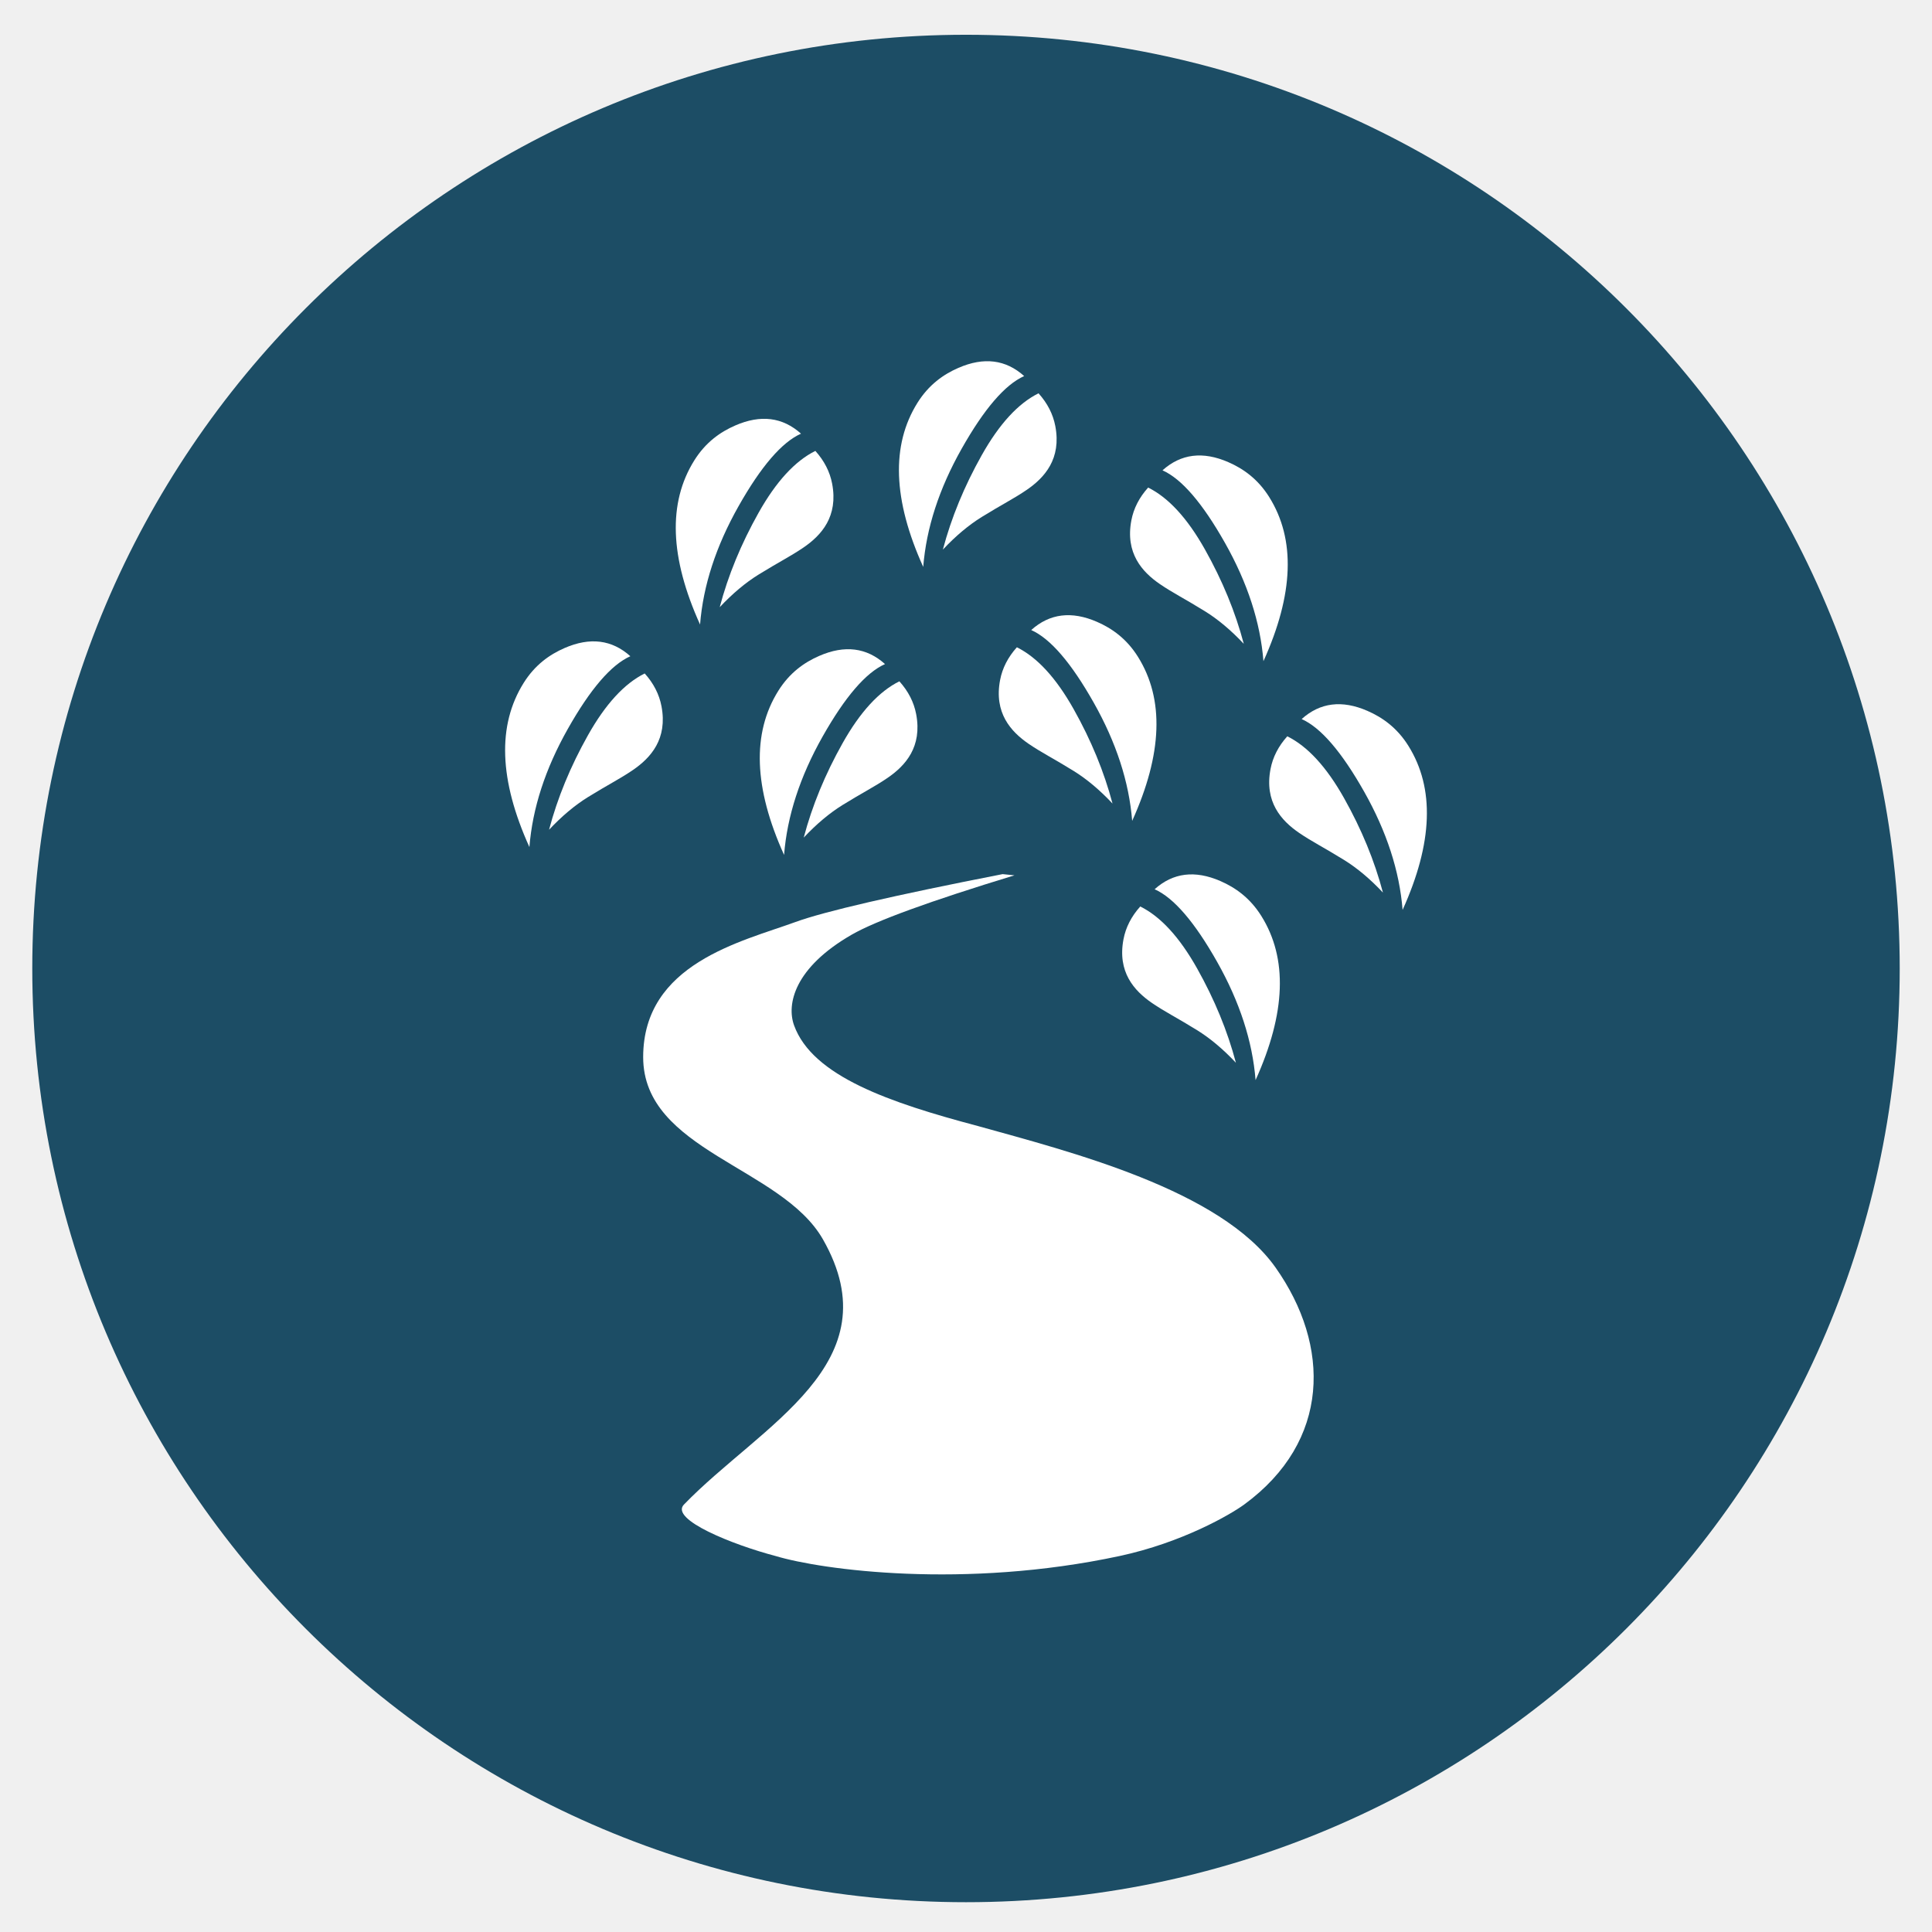
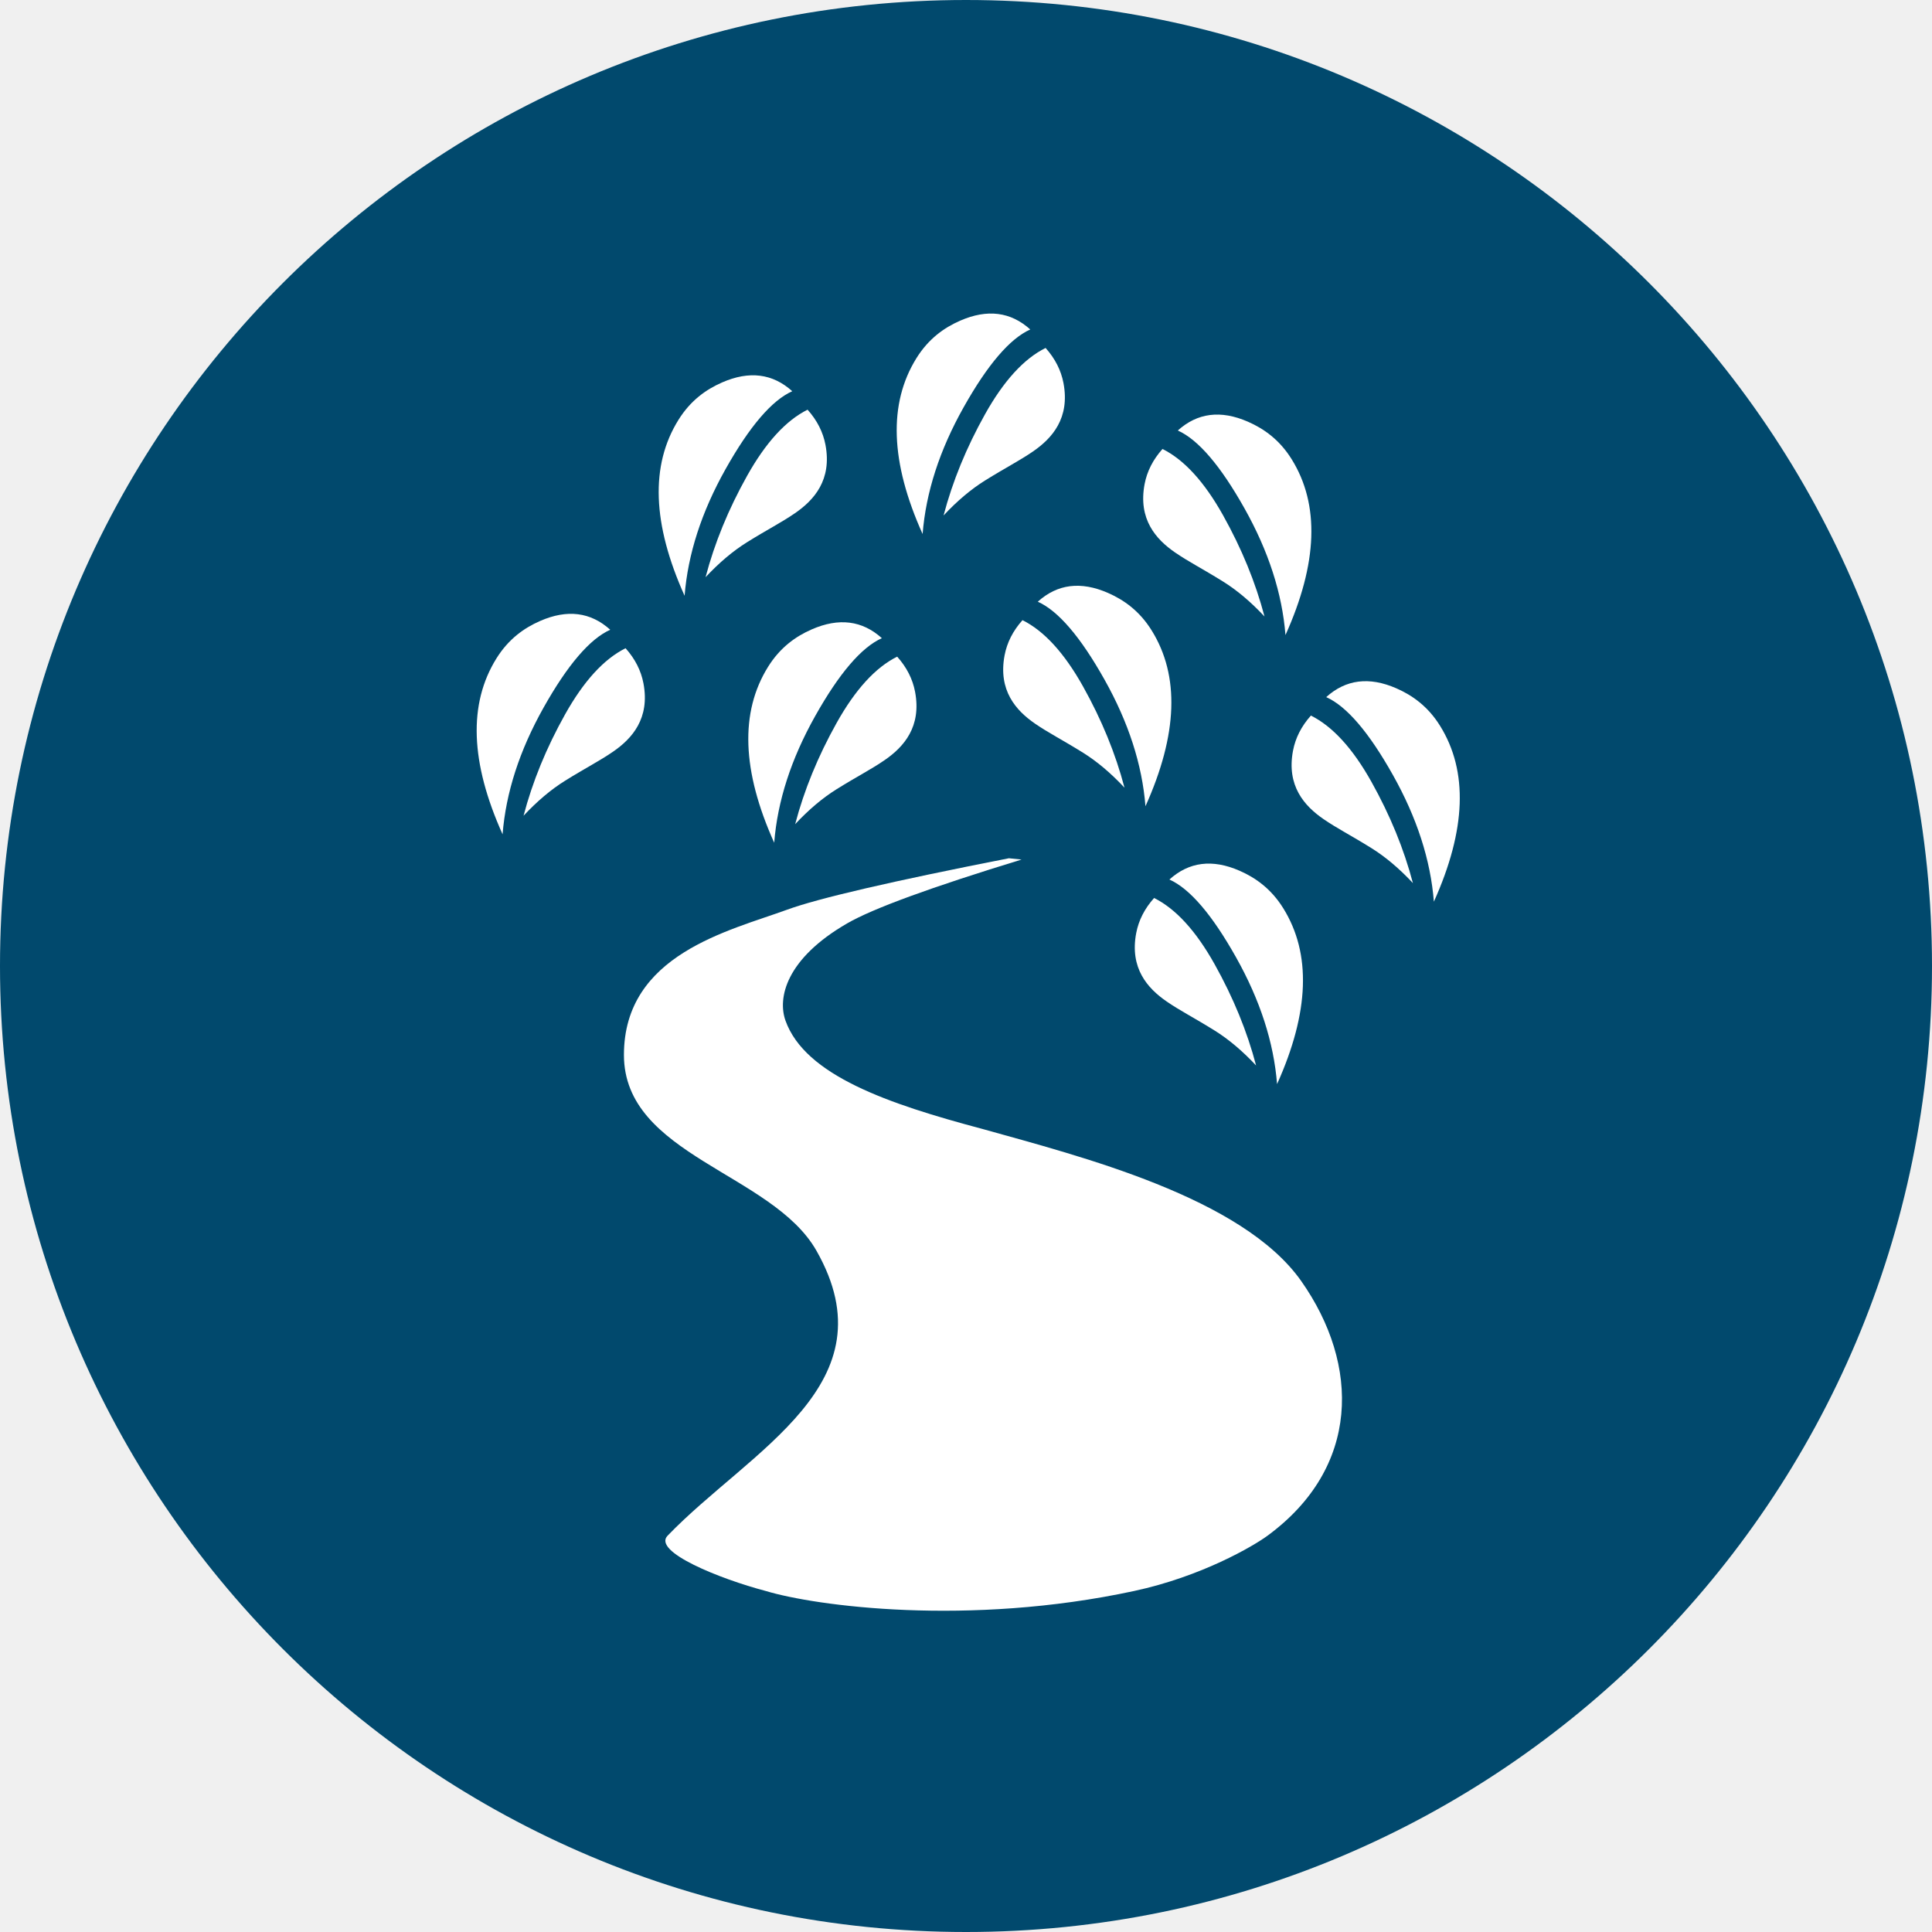
- <svg xmlns="http://www.w3.org/2000/svg" width="778px" height="778px" viewBox="0 0 778 778" version="1.1">
-   <g id="logo-bg" stroke="none" stroke-width="1" fill="none" fill-rule="evenodd">
-     <circle id="Oval" fill="#1C4D65" cx="389" cy="390" r="376" />
-     <g id="logo" transform="translate(202, 145)" fill="#FFFFFF">
-       <g id="Leaves" transform="translate(0, -0)">
-         <g id="Group" transform="translate(135.4693, 157.9783) scale(-1, 1) translate(-135.4693, -157.9783) translate(102.9693, 115.9783)">
-           <path d="M13.579,6.44 C20.987,-0.216 29.809,-1.318 40.044,3.132 C46.11,5.769 52,9.924 56.563,17.225 C67.219,34.275 66.442,56.298 54.23,83.293 C52.983,67.627 47.825,51.761 38.756,35.696 C29.686,19.631 21.294,9.879 13.579,6.44 Z" id="Path-4" />
-           <path d="M7.797,13.381 C15.988,17.436 23.609,25.737 30.661,38.283 C37.712,50.829 42.929,63.505 46.312,76.312 C41.151,70.824 35.934,66.446 30.661,63.179 C22.751,58.278 17.645,55.758 12.521,52.246 C5.341,47.324 -1.478,39.757 1.044,26.563 C1.96,21.768 4.211,17.374 7.797,13.381 Z" id="Path-8" />
-         </g>
-         <g id="Group" transform="translate(101.637, 65.19565) scale(-1, 1) translate(-101.637, -65.19565) translate(69.13696, 23.19565)">
-           <path d="M13.579,6.44 C20.987,-0.216 29.809,-1.318 40.044,3.132 C46.11,5.769 52,9.924 56.563,17.225 C67.219,34.275 66.442,56.298 54.23,83.293 C52.983,67.627 47.825,51.761 38.756,35.696 C29.686,19.631 21.294,9.879 13.579,6.44 Z" id="Path-4" />
-           <path d="M7.797,13.381 C15.988,17.436 23.609,25.737 30.661,38.283 C37.712,50.829 42.929,63.505 46.312,76.312 C41.151,70.824 35.934,66.446 30.661,63.179 C22.751,58.278 17.645,55.758 12.521,52.246 C5.341,47.324 -1.478,39.757 1.044,26.563 C1.96,21.768 4.211,17.374 7.797,13.381 Z" id="Path-8" />
-         </g>
-         <g id="Group" transform="translate(191.5041, 42) scale(-1, 1) translate(-191.5041, -42) translate(159.0041, 0)">
-           <path d="M13.579,6.44 C20.987,-0.216 29.809,-1.318 40.044,3.132 C46.11,5.769 52,9.924 56.563,17.225 C67.219,34.275 66.442,56.298 54.23,83.293 C52.983,67.627 47.825,51.761 38.756,35.696 C29.686,19.631 21.294,9.879 13.579,6.44 Z" id="Path-4" />
-           <path d="M7.797,13.381 C15.988,17.436 23.609,25.737 30.661,38.283 C37.712,50.829 42.929,63.505 46.312,76.312 C41.151,70.824 35.934,66.446 30.661,63.179 C22.751,58.278 17.645,55.758 12.521,52.246 C5.341,47.324 -1.478,39.757 1.044,26.563 C1.96,21.768 4.211,17.374 7.797,13.381 Z" id="Path-8" />
-         </g>
-         <g id="Group" transform="translate(252.5502, 37.95652)">
-           <path d="M13.579,6.44 C20.987,-0.216 29.809,-1.318 40.044,3.132 C46.11,5.769 52,9.924 56.563,17.225 C67.219,34.275 66.442,56.298 54.23,83.293 C52.983,67.627 47.825,51.761 38.756,35.696 C29.686,19.631 21.294,9.879 13.579,6.44 Z" id="Path-4" />
-           <path d="M7.797,13.381 C15.988,17.436 23.609,25.737 30.661,38.283 C37.712,50.829 42.929,63.505 46.312,76.312 C41.151,70.824 35.934,66.446 30.661,63.179 C22.751,58.278 17.645,55.758 12.521,52.246 C5.341,47.324 -1.478,39.757 1.044,26.563 C1.96,21.768 4.211,17.374 7.797,13.381 Z" id="Path-8" />
-         </g>
-         <g id="Group" transform="translate(199.6871, 102.2717)">
-           <path d="M13.579,6.44 C20.987,-0.216 29.809,-1.318 40.044,3.132 C46.11,5.769 52,9.924 56.563,17.225 C67.219,34.275 66.442,56.298 54.23,83.293 C52.983,67.627 47.825,51.761 38.756,35.696 C29.686,19.631 21.294,9.879 13.579,6.44 Z" id="Path-4" />
-           <path d="M7.797,13.381 C15.988,17.436 23.609,25.737 30.661,38.283 C37.712,50.829 42.929,63.505 46.312,76.312 C41.151,70.824 35.934,66.446 30.661,63.179 C22.751,58.278 17.645,55.758 12.521,52.246 C5.341,47.324 -1.478,39.757 1.044,26.563 C1.96,21.768 4.211,17.374 7.797,13.381 Z" id="Path-8" />
-         </g>
-         <g id="Group" transform="translate(249.3784, 206.6522)">
-           <path d="M13.579,6.44 C20.987,-0.216 29.809,-1.318 40.044,3.132 C46.11,5.769 52,9.924 56.563,17.225 C67.219,34.275 66.442,56.298 54.23,83.293 C52.983,67.627 47.825,51.761 38.756,35.696 C29.686,19.631 21.294,9.879 13.579,6.44 Z" id="Path-4" />
-           <path d="M7.797,13.381 C15.988,17.436 23.609,25.737 30.661,38.283 C37.712,50.829 42.929,63.505 46.312,76.312 C41.151,70.824 35.934,66.446 30.661,63.179 C22.751,58.278 17.645,55.758 12.521,52.246 C5.341,47.324 -1.478,39.757 1.044,26.563 C1.96,21.768 4.211,17.374 7.797,13.381 Z" id="Path-8" />
-         </g>
-         <g id="Group" transform="translate(308.585, 138.1196)">
-           <path d="M13.579,6.44 C20.987,-0.216 29.809,-1.318 40.044,3.132 C46.11,5.769 52,9.924 56.563,17.225 C67.219,34.275 66.442,56.298 54.23,83.293 C52.983,67.627 47.825,51.761 38.756,35.696 C29.686,19.631 21.294,9.879 13.579,6.44 Z" id="Path-4" />
-           <path d="M7.797,13.381 C15.988,17.436 23.609,25.737 30.661,38.283 C37.712,50.829 42.929,63.505 46.312,76.312 C41.151,70.824 35.934,66.446 30.661,63.179 C22.751,58.278 17.645,55.758 12.521,52.246 C5.341,47.324 -1.478,39.757 1.044,26.563 C1.96,21.768 4.211,17.374 7.797,13.381 Z" id="Path-8" />
-         </g>
-         <g id="Group" transform="translate(32.91501, 154.8152) scale(-1, 1) translate(-32.91501, -154.8152) translate(0.415014, 112.8152)">
-           <path d="M13.579,6.44 C20.987,-0.216 29.809,-1.318 40.044,3.132 C46.11,5.769 52,9.924 56.563,17.225 C67.219,34.275 66.442,56.298 54.23,83.293 C52.983,67.627 47.825,51.761 38.756,35.696 C29.686,19.631 21.294,9.879 13.579,6.44 Z" id="Path-4" />
-           <path d="M7.797,13.381 C15.988,17.436 23.609,25.737 30.661,38.283 C37.712,50.829 42.929,63.505 46.312,76.312 C41.151,70.824 35.934,66.446 30.661,63.179 C22.751,58.278 17.645,55.758 12.521,52.246 C5.341,47.324 -1.478,39.757 1.044,26.563 C1.96,21.768 4.211,17.374 7.797,13.381 Z" id="Path-8" />
+ <svg xmlns="http://www.w3.org/2000/svg" width="433px" height="433px" viewBox="0 0 433 433" version="1.1">
+   <g id="Page-1" stroke="none" stroke-width="1" fill="none" fill-rule="evenodd">
+     <g id="Artboard">
+       <g id="Group-2">
+         <circle id="Oval" fill="#01496D" cx="216.5" cy="216.5" r="216.5" />
+         <g id="logo" transform="translate(106, 70)" fill="#FFFFFF">
+           <g id="Leaves">
+             <g id="Group" transform="translate(80.70369, 94.18568) scale(-1, 1) translate(-80.70369, -94.18568) translate(61.70369, 69.18568)">
+               <path d="M8.06,3.842 C12.458,-0.129 17.694,-0.786 23.769,1.868 C27.37,3.441 30.866,5.92 33.575,10.276 C39.9,20.446 39.439,33.584 32.19,49.688 C31.45,40.342 28.388,30.878 23.005,21.294 C17.621,11.71 12.64,5.893 8.06,3.842 Z" id="Path-4" />
+               <path d="M4.628,7.982 C9.49,10.401 14.014,15.353 18.2,22.837 C22.385,30.321 25.482,37.883 27.49,45.523 C24.427,42.249 21.33,39.638 18.2,37.689 C13.504,34.765 10.474,33.262 7.433,31.167 C3.17,28.231 -0.877,23.717 0.62,15.846 C1.164,12.986 2.5,10.364 4.628,7.982 Z" id="Path-8" />
+             </g>
+             <g id="Group" transform="translate(60.62137, 38.83714) scale(-1, 1) translate(-60.62137, -38.83714) translate(41.62137, 13.83714)">
+               <path d="M8.06,3.842 C12.458,-0.129 17.694,-0.786 23.769,1.868 C27.37,3.441 30.866,5.92 33.575,10.276 C39.9,20.446 39.439,33.584 32.19,49.688 C31.45,40.342 28.388,30.878 23.005,21.294 C17.621,11.71 12.64,5.893 8.06,3.842 Z" id="Path-4" />
+               <path d="M4.628,7.982 C9.49,10.401 14.014,15.353 18.2,22.837 C22.385,30.321 25.482,37.883 27.49,45.523 C24.427,42.249 21.33,39.638 18.2,37.689 C13.504,34.765 10.474,33.262 7.433,31.167 C3.17,28.231 -0.877,23.717 0.62,15.846 C1.164,12.986 2.5,10.364 4.628,7.982 Z" id="Path-8" />
+             </g>
+             <g id="Group" transform="translate(113.965, 25) scale(-1, 1) translate(-113.965, -25) translate(94.96504, 0)">
+               <path d="M8.06,3.842 C12.458,-0.129 17.694,-0.786 23.769,1.868 C27.37,3.441 30.866,5.92 33.575,10.276 C39.9,20.446 39.439,33.584 32.19,49.688 C31.45,40.342 28.388,30.878 23.005,21.294 C17.621,11.71 12.64,5.893 8.06,3.842 Z" id="Path-4" />
+               <path d="M4.628,7.982 C9.49,10.401 14.014,15.353 18.2,22.837 C22.385,30.321 25.482,37.883 27.49,45.523 C24.427,42.249 21.33,39.638 18.2,37.689 C13.504,34.765 10.474,33.262 7.433,31.167 C3.17,28.231 -0.877,23.717 0.62,15.846 C1.164,12.986 2.5,10.364 4.628,7.982 Z" id="Path-8" />
+             </g>
+             <g id="Group" transform="translate(149.9095, 22.64259)">
+               <path d="M8.06,3.842 C12.458,-0.129 17.694,-0.786 23.769,1.868 C27.37,3.441 30.866,5.92 33.575,10.276 C39.9,20.446 39.439,33.584 32.19,49.688 C31.45,40.342 28.388,30.878 23.005,21.294 C17.621,11.71 12.64,5.893 8.06,3.842 Z" id="Path-4" />
+               <path d="M4.628,7.982 C9.49,10.401 14.014,15.353 18.2,22.837 C22.385,30.321 25.482,37.883 27.49,45.523 C24.427,42.249 21.33,39.638 18.2,37.689 C13.504,34.765 10.474,33.262 7.433,31.167 C3.17,28.231 -0.877,23.717 0.62,15.846 C1.164,12.986 2.5,10.364 4.628,7.982 Z" id="Path-8" />
+             </g>
+             <g id="Group" transform="translate(118.5309, 61.00919)">
+               <path d="M8.06,3.842 C12.458,-0.129 17.694,-0.786 23.769,1.868 C27.37,3.441 30.866,5.92 33.575,10.276 C39.9,20.446 39.439,33.584 32.19,49.688 C31.45,40.342 28.388,30.878 23.005,21.294 C17.621,11.71 12.64,5.893 8.06,3.842 Z" id="Path-4" />
+               <path d="M4.628,7.982 C9.49,10.401 14.014,15.353 18.2,22.837 C22.385,30.321 25.482,37.883 27.49,45.523 C24.427,42.249 21.33,39.638 18.2,37.689 C13.504,34.765 10.474,33.262 7.433,31.167 C3.17,28.231 -0.877,23.717 0.62,15.846 C1.164,12.986 2.5,10.364 4.628,7.982 Z" id="Path-8" />
+             </g>
+             <g id="Group" transform="translate(148.0268, 123.2763)">
+               <path d="M8.06,3.842 C12.458,-0.129 17.694,-0.786 23.769,1.868 C27.37,3.441 30.866,5.92 33.575,10.276 C39.9,20.446 39.439,33.584 32.19,49.688 C31.45,40.342 28.388,30.878 23.005,21.294 C17.621,11.71 12.64,5.893 8.06,3.842 Z" id="Path-4" />
+               <path d="M4.628,7.982 C9.49,10.401 14.014,15.353 18.2,22.837 C22.385,30.321 25.482,37.883 27.49,45.523 C24.427,42.249 21.33,39.638 18.2,37.689 C13.504,34.765 10.474,33.262 7.433,31.167 C3.17,28.231 -0.877,23.717 0.62,15.846 C1.164,12.986 2.5,10.364 4.628,7.982 Z" id="Path-8" />
+             </g>
+             <g id="Group" transform="translate(183.1709, 82.39386)">
+               <path d="M8.06,3.842 C12.458,-0.129 17.694,-0.786 23.769,1.868 C27.37,3.441 30.866,5.92 33.575,10.276 C39.9,20.446 39.439,33.584 32.19,49.688 C31.45,40.342 28.388,30.878 23.005,21.294 C17.621,11.71 12.64,5.893 8.06,3.842 Z" id="Path-4" />
+               <path d="M4.628,7.982 C9.49,10.401 14.014,15.353 18.2,22.837 C22.385,30.321 25.482,37.883 27.49,45.523 C24.427,42.249 21.33,39.638 18.2,37.689 C13.504,34.765 10.474,33.262 7.433,31.167 C3.17,28.231 -0.877,23.717 0.62,15.846 C1.164,12.986 2.5,10.364 4.628,7.982 Z" id="Path-8" />
+             </g>
+             <g id="Group" transform="translate(19.82915, 92.2988) scale(-1, 1) translate(-19.82915, -92.2988) translate(0.82915, 67.2988)">
+               <path d="M8.06,3.842 C12.458,-0.129 17.694,-0.786 23.769,1.868 C27.37,3.441 30.866,5.92 33.575,10.276 C39.9,20.446 39.439,33.584 32.19,49.688 C31.45,40.342 28.388,30.878 23.005,21.294 C17.621,11.71 12.64,5.893 8.06,3.842 Z" id="Path-4" />
+               <path d="M4.628,7.982 C9.49,10.401 14.014,15.353 18.2,22.837 C22.385,30.321 25.482,37.883 27.49,45.523 C24.427,42.249 21.33,39.638 18.2,37.689 C13.504,34.765 10.474,33.262 7.433,31.167 C3.17,28.231 -0.877,23.717 0.62,15.846 C1.164,12.986 2.5,10.364 4.628,7.982 Z" id="Path-8" />
+             </g>
+           </g>
+           <path d="M33.836,166.425 C33.836,143.871 57.453,138.617 70.383,133.888 C77.361,131.335 93.939,127.49 120.116,122.352 L122.95,122.644 C102.654,128.857 89.639,133.618 83.904,136.926 C70.087,144.897 68.238,153.712 70.049,158.757 C74.457,171.035 93.055,177.395 114.152,183.012 C136.195,189.187 172.407,198.314 185.633,217.114 C198.858,235.914 198.858,258.927 178.075,274.18 C174.874,276.529 163.31,283.32 148.161,286.577 C110.941,294.58 76.723,289.926 65.64,286.577 C55.337,283.861 40.165,277.761 43.617,274.18 C62.168,254.938 93.981,240.202 76.976,210.299 C67.057,192.853 33.836,188.978 33.836,166.425 Z" id="Path" />
        </g>
      </g>
-       <path d="M57,280.694 C57,242.982 96.623,234.197 118.316,226.289 C130.024,222.02 157.838,215.59 201.757,207 L206.512,207.489 C172.459,217.877 150.623,225.838 141.001,231.37 C117.819,244.698 114.717,259.438 117.756,267.873 C125.152,288.404 156.354,299.038 191.751,308.43 C228.732,318.756 289.488,334.018 311.677,365.454 C333.866,396.89 333.866,435.37 298.997,460.875 C293.627,464.803 274.225,476.158 248.808,481.604 C186.362,494.985 128.954,487.204 110.359,481.604 C93.072,477.063 67.617,466.862 73.409,460.875 C104.534,428.699 157.907,404.06 129.378,354.057 C112.735,324.886 57,318.406 57,280.694 Z" id="Path" />
    </g>
  </g>
</svg>
